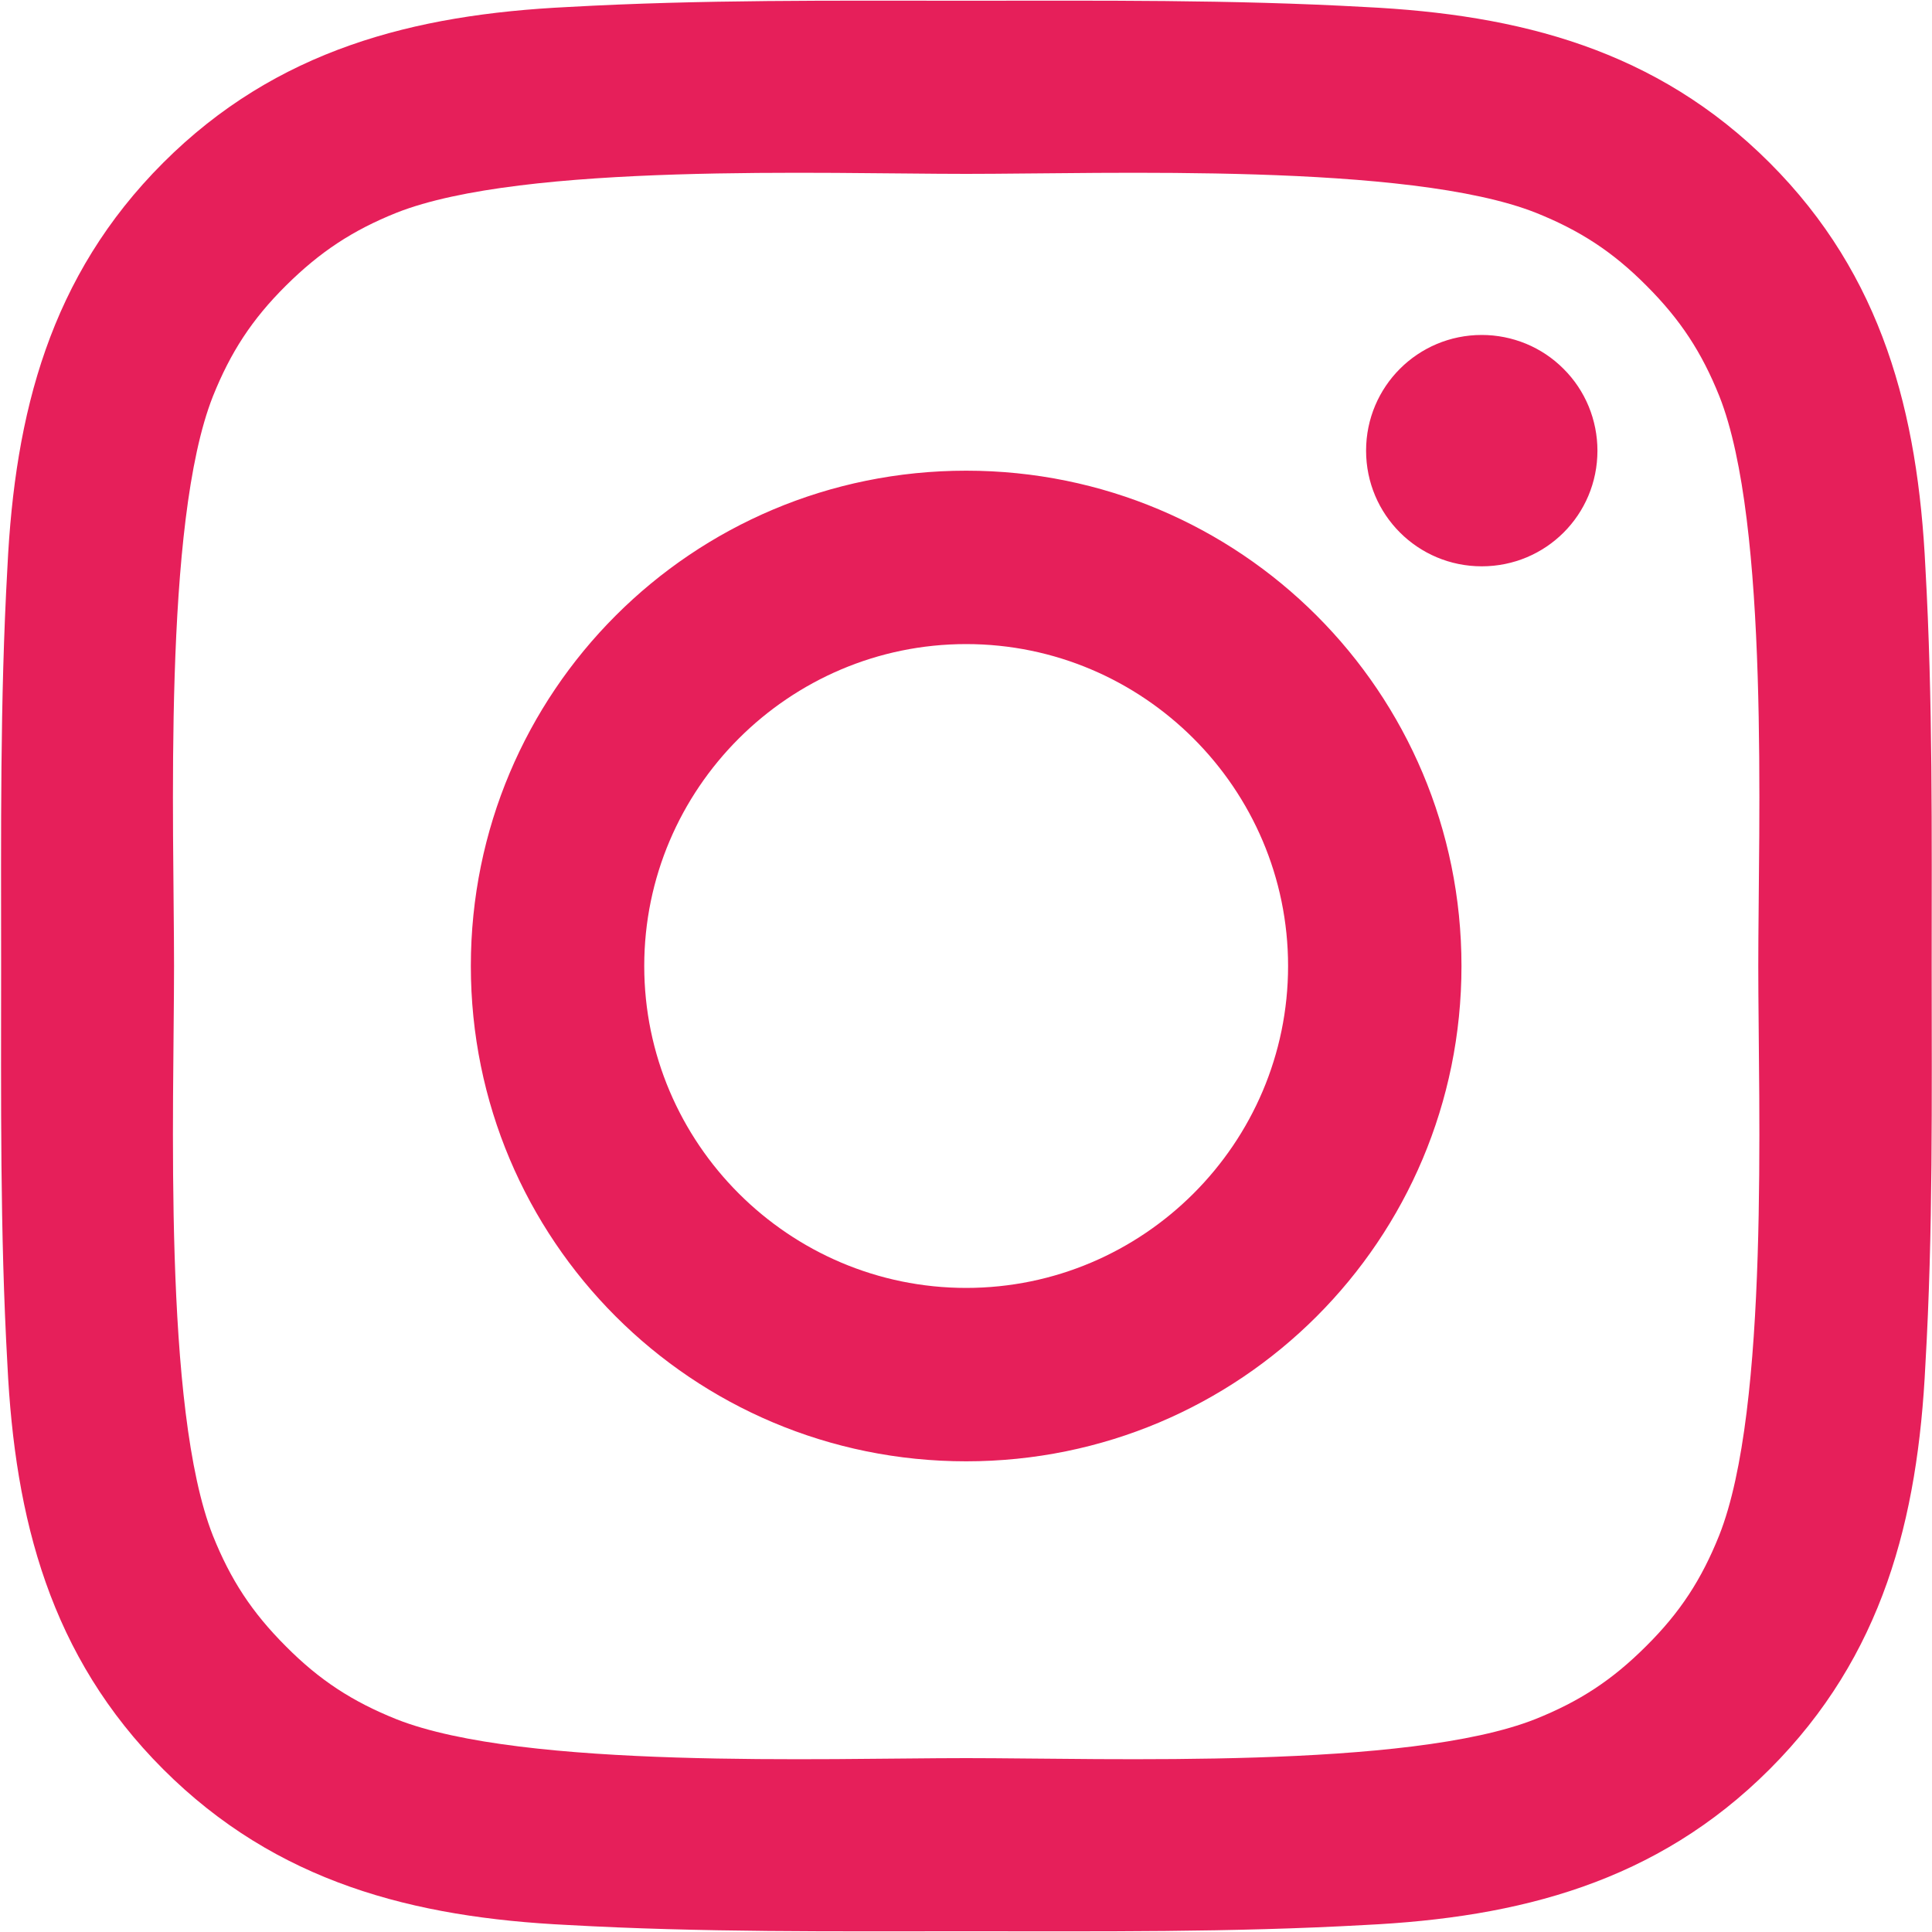
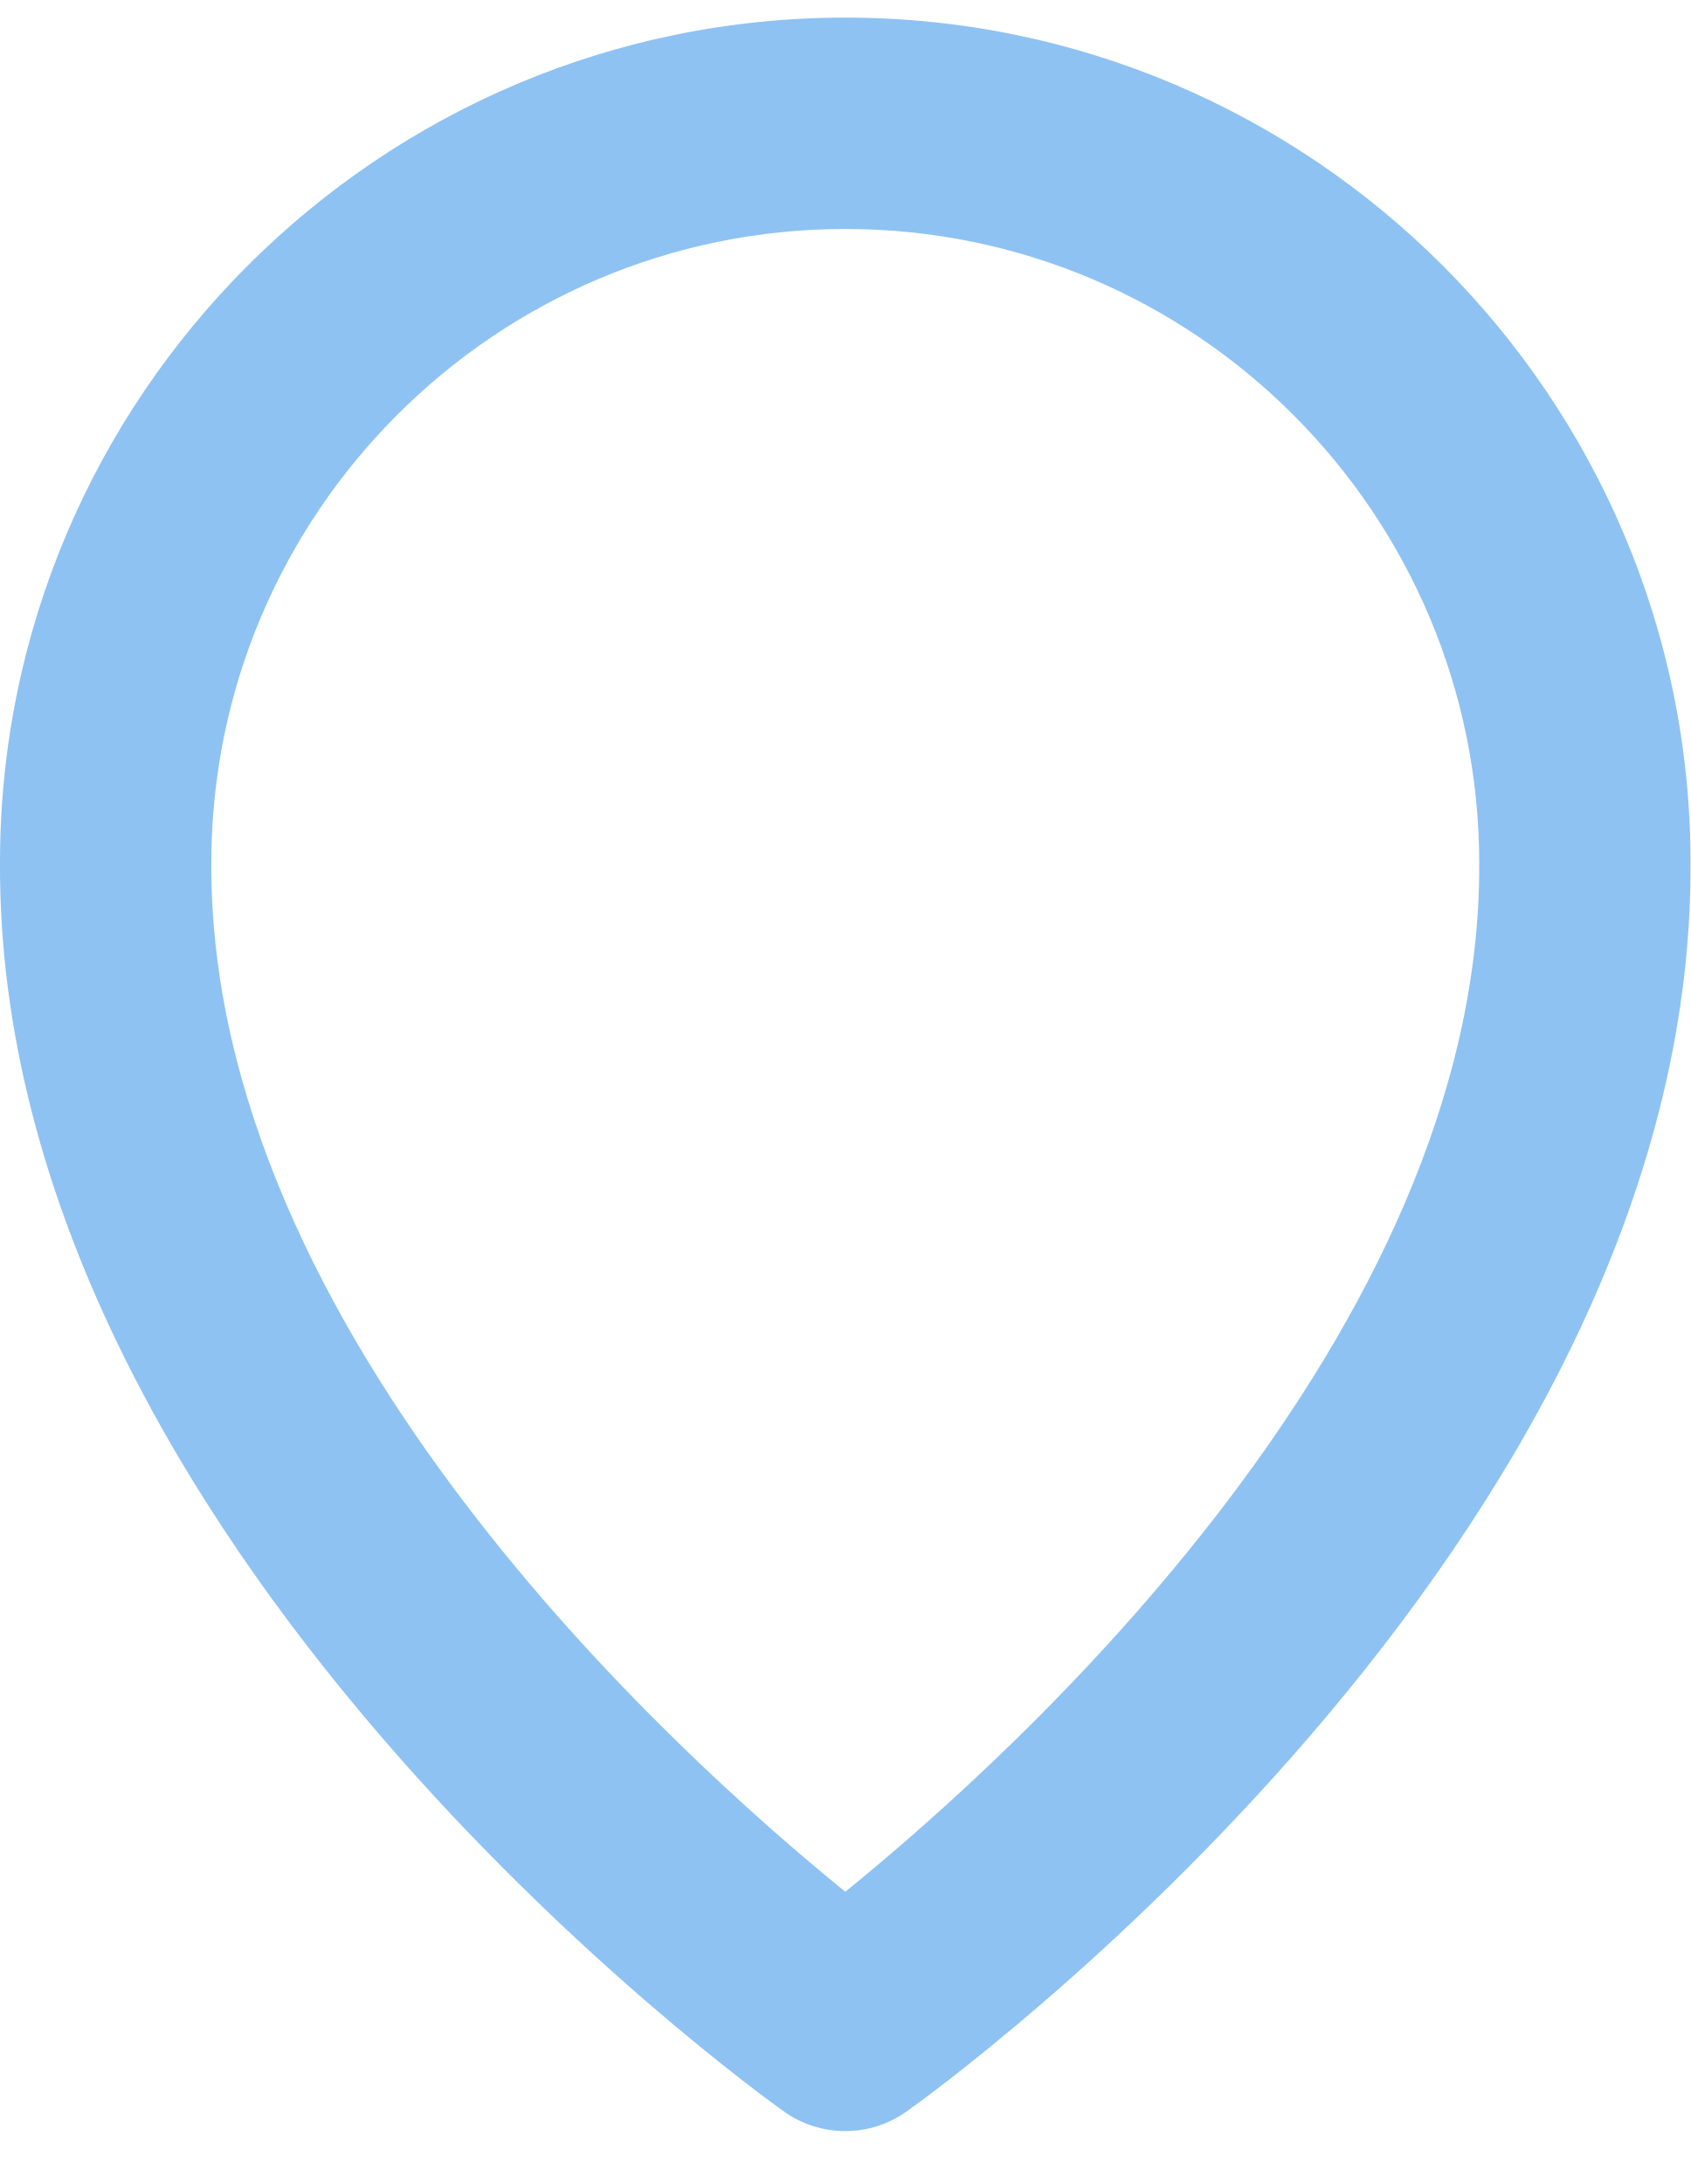
- <svg xmlns="http://www.w3.org/2000/svg" width="24" height="24" viewBox="0 0 24 24" fill="none">
-   <path d="M12.002 5.847C8.597 5.847 5.849 8.595 5.849 12C5.849 15.405 8.597 18.153 12.002 18.153C15.407 18.153 18.155 15.405 18.155 12C18.155 8.595 15.407 5.847 12.002 5.847ZM12.002 15.999C9.8 15.999 8.003 14.202 8.003 12C8.003 9.798 9.8 8.001 12.002 8.001C14.204 8.001 16.001 9.798 16.001 12C16.001 14.202 14.204 15.999 12.002 15.999ZM18.407 4.161C17.612 4.161 16.97 4.803 16.97 5.598C16.97 6.393 17.612 7.035 18.407 7.035C19.202 7.035 19.844 6.396 19.844 5.598C19.844 5.41 19.807 5.223 19.735 5.048C19.663 4.874 19.557 4.715 19.423 4.582C19.29 4.448 19.131 4.342 18.957 4.27C18.782 4.198 18.595 4.161 18.407 4.161ZM23.996 12C23.996 10.344 24.011 8.703 23.918 7.05C23.825 5.13 23.387 3.426 21.983 2.022C20.576 0.615 18.875 0.18 16.955 0.087C15.299 -0.006 13.658 0.009 12.005 0.009C10.349 0.009 8.708 -0.006 7.055 0.087C5.135 0.18 3.431 0.618 2.027 2.022C0.62 3.429 0.185 5.13 0.092 7.05C-0.001 8.706 0.014 10.347 0.014 12C0.014 13.653 -0.001 15.297 0.092 16.95C0.185 18.87 0.623 20.574 2.027 21.978C3.434 23.385 5.135 23.82 7.055 23.913C8.711 24.006 10.352 23.991 12.005 23.991C13.661 23.991 15.302 24.006 16.955 23.913C18.875 23.82 20.579 23.382 21.983 21.978C23.39 20.571 23.825 18.87 23.918 16.95C24.014 15.297 23.996 13.656 23.996 12ZM21.356 19.074C21.137 19.62 20.873 20.028 20.45 20.448C20.027 20.871 19.622 21.135 19.076 21.354C17.498 21.981 13.751 21.84 12.002 21.84C10.253 21.84 6.503 21.981 4.925 21.357C4.379 21.138 3.971 20.874 3.551 20.451C3.128 20.028 2.864 19.623 2.645 19.077C2.021 17.496 2.162 13.749 2.162 12C2.162 10.251 2.021 6.501 2.645 4.923C2.864 4.377 3.128 3.969 3.551 3.549C3.974 3.129 4.379 2.862 4.925 2.643C6.503 2.019 10.253 2.16 12.002 2.16C13.751 2.16 17.501 2.019 19.079 2.643C19.625 2.862 20.033 3.126 20.453 3.549C20.876 3.972 21.14 4.377 21.359 4.923C21.983 6.501 21.842 10.251 21.842 12C21.842 13.749 21.983 17.496 21.356 19.074Z" fill="#E61F5A" />
+ <svg xmlns="http://www.w3.org/2000/svg" width="24" height="31" viewBox="0 0 24 31" fill="none">
+   <path d="M11.13 29.971C11.384 30.152 11.688 30.249 12 30.249C12.312 30.249 12.616 30.152 12.87 29.971C13.326 29.648 24.043 21.91 24 12.25C24 5.633 18.616 0.25 12 0.25C5.384 0.25 0 5.633 0 12.242C-0.043 21.91 10.674 29.648 11.13 29.971ZM12 3.25C16.963 3.25 21 7.286 21 12.257C21.031 18.914 14.418 24.892 12 26.852C9.584 24.89 2.969 18.911 3 12.25C3 7.286 7.037 3.25 12 3.25Z" fill="#8EC2F2" />
</svg>
